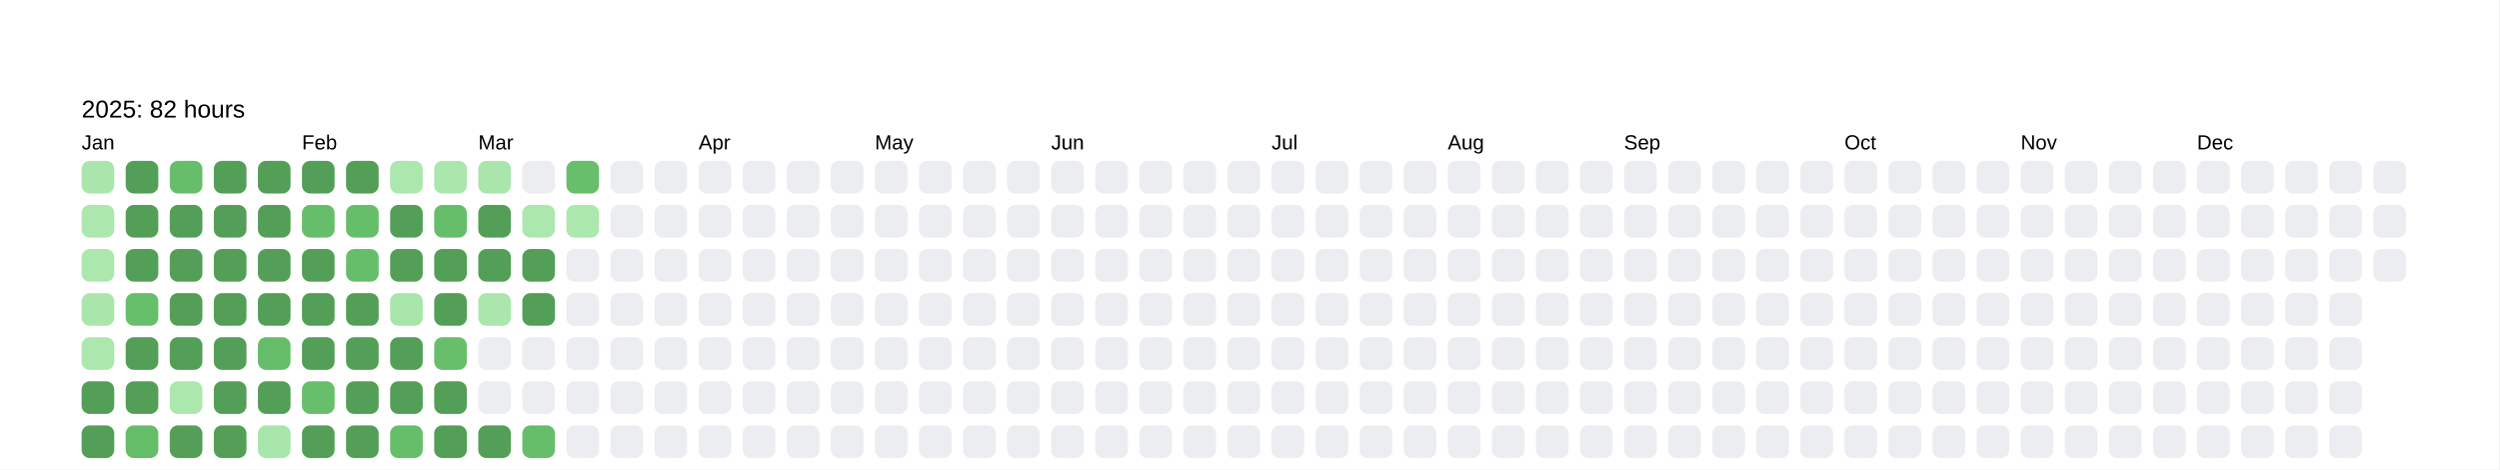
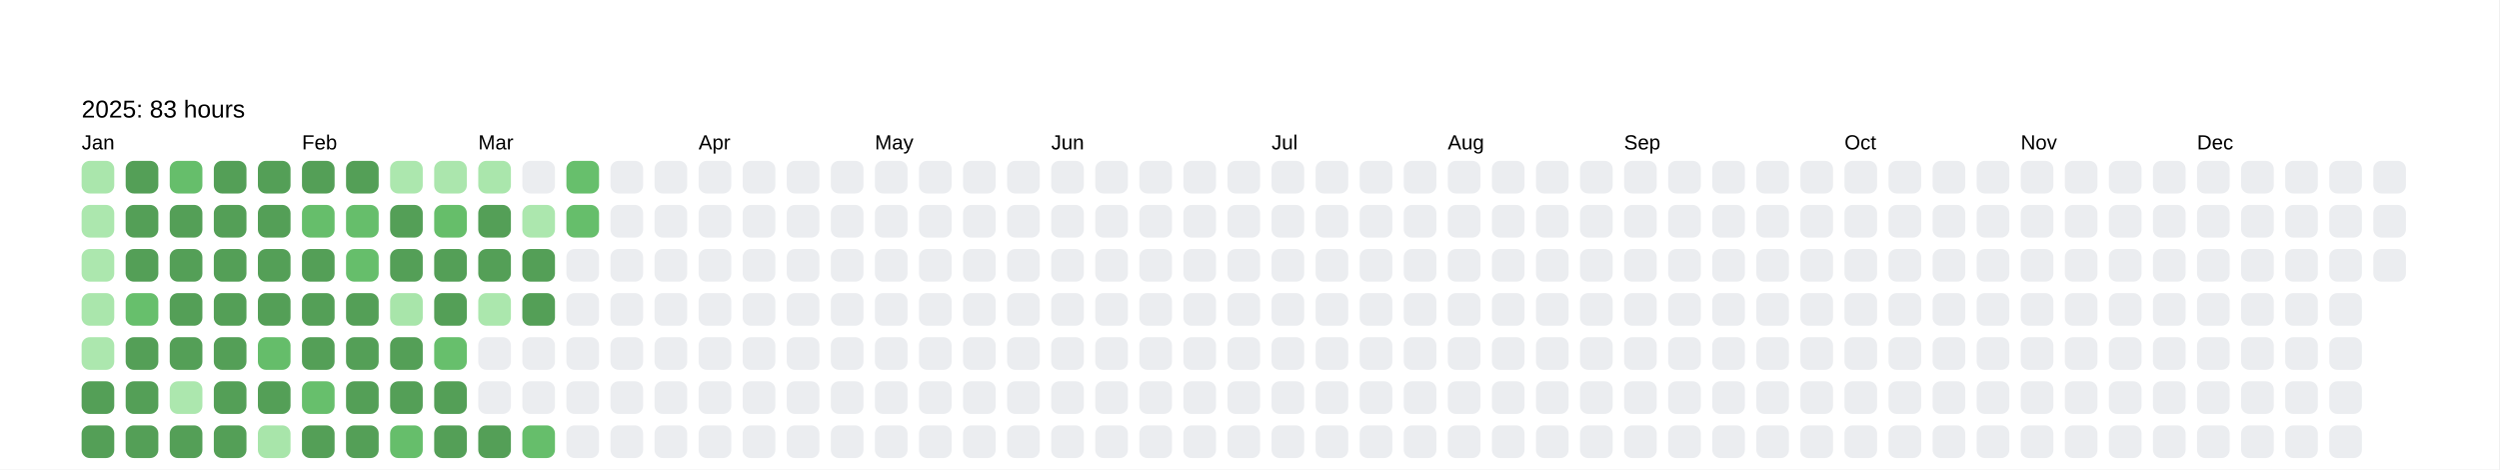
<svg xmlns="http://www.w3.org/2000/svg" baseProfile="full" height="57.5mm" version="1.1" viewBox="0,0,306.2,57.5" width="306.2mm">
  <defs />
  <rect fill="#FFFFFF" height="57.5" width="306.2" x="0" y="0" />
  <text fill="#000000" style="font-size:6px; font-family:Arial; font-weight:bold;" x="10" y="10" />
-   <text fill="#000000" style="font-size:3px; font-family:Arial;" x="10" y="14.4">2025: 82 hours</text>
+   <text fill="#000000" style="font-size:3px; font-family:Arial;" x="10" y="14.4">2025: 83 hours</text>
  <text fill="#000000" style="font-size:2.5px; font-family:Arial" x="10" y="18.3">Jan</text>
  <rect fill="#aae6ac" height="4" rx="1" ry="1" width="4" x="10" y="19.7" />
  <rect fill="#ace7ae" height="4" rx="1" ry="1" width="4" x="10" y="25.1" />
  <rect fill="#ace7ae" height="4" rx="1" ry="1" width="4" x="10" y="30.5" />
  <rect fill="#aae6ac" height="4" rx="1" ry="1" width="4" x="10" y="35.9" />
  <rect fill="#ace7ae" height="4" rx="1" ry="1" width="4" x="10" y="41.3" />
  <rect fill="#549F57" height="4" rx="1" ry="1" width="4" x="10" y="46.7" />
  <rect fill="#549F57" height="4" rx="1" ry="1" width="4" x="10" y="52.1" />
  <rect fill="#549F57" height="4" rx="1" ry="1" width="4" x="15.4" y="19.7" />
  <rect fill="#549F57" height="4" rx="1" ry="1" width="4" x="15.4" y="25.1" />
  <rect fill="#549F57" height="4" rx="1" ry="1" width="4" x="15.4" y="30.5" />
  <rect fill="#67bf6c" height="4" rx="1" ry="1" width="4" x="15.4" y="35.9" />
  <rect fill="#549F57" height="4" rx="1" ry="1" width="4" x="15.4" y="41.3" />
  <rect fill="#549F57" height="4" rx="1" ry="1" width="4" x="15.4" y="46.7" />
-   <rect fill="#65bd6a" height="4" rx="1" ry="1" width="4" x="15.4" y="52.1" />
+   <rect fill="#549F57" height="4" rx="1" ry="1" width="4" x="15.4" y="52.1" />
  <rect fill="#66be6b" height="4" rx="1" ry="1" width="4" x="20.8" y="19.7" />
  <rect fill="#549F57" height="4" rx="1" ry="1" width="4" x="20.8" y="25.1" />
  <rect fill="#549F57" height="4" rx="1" ry="1" width="4" x="20.8" y="30.5" />
  <rect fill="#549F57" height="4" rx="1" ry="1" width="4" x="20.8" y="35.9" />
  <rect fill="#549F57" height="4" rx="1" ry="1" width="4" x="20.8" y="41.3" />
  <rect fill="#ace7ae" height="4" rx="1" ry="1" width="4" x="20.8" y="46.7" />
  <rect fill="#549F57" height="4" rx="1" ry="1" width="4" x="20.8" y="52.1" />
  <rect fill="#549F57" height="4" rx="1" ry="1" width="4" x="26.2" y="19.7" />
  <rect fill="#549F57" height="4" rx="1" ry="1" width="4" x="26.2" y="25.1" />
  <rect fill="#549F57" height="4" rx="1" ry="1" width="4" x="26.2" y="30.5" />
  <rect fill="#549F57" height="4" rx="1" ry="1" width="4" x="26.2" y="35.9" />
  <rect fill="#549F57" height="4" rx="1" ry="1" width="4" x="26.2" y="41.3" />
  <rect fill="#549F57" height="4" rx="1" ry="1" width="4" x="26.2" y="46.7" />
  <rect fill="#549F57" height="4" rx="1" ry="1" width="4" x="26.2" y="52.1" />
  <rect fill="#549F57" height="4" rx="1" ry="1" width="4" x="31.6" y="19.7" />
  <rect fill="#549F57" height="4" rx="1" ry="1" width="4" x="31.6" y="25.1" />
  <rect fill="#549F57" height="4" rx="1" ry="1" width="4" x="31.6" y="30.5" />
  <rect fill="#549F57" height="4" rx="1" ry="1" width="4" x="31.6" y="35.9" />
  <rect fill="#65bd6a" height="4" rx="1" ry="1" width="4" x="31.6" y="41.3" />
  <rect fill="#549F57" height="4" rx="1" ry="1" width="4" x="31.6" y="46.7" />
  <rect fill="#a8e5aa" height="4" rx="1" ry="1" width="4" x="31.6" y="52.1" />
  <text fill="#000000" style="font-size:2.5px; font-family:Arial" x="37.0" y="18.3">Feb</text>
  <rect fill="#549F57" height="4" rx="1" ry="1" width="4" x="37.0" y="19.7" />
  <rect fill="#66be6b" height="4" rx="1" ry="1" width="4" x="37.0" y="25.1" />
  <rect fill="#549F57" height="4" rx="1" ry="1" width="4" x="37.0" y="30.5" />
  <rect fill="#549F57" height="4" rx="1" ry="1" width="4" x="37.0" y="35.9" />
  <rect fill="#549F57" height="4" rx="1" ry="1" width="4" x="37.0" y="41.3" />
  <rect fill="#67bf6c" height="4" rx="1" ry="1" width="4" x="37.0" y="46.7" />
  <rect fill="#549F57" height="4" rx="1" ry="1" width="4" x="37.0" y="52.1" />
  <rect fill="#549F57" height="4" rx="1" ry="1" width="4" x="42.4" y="19.7" />
  <rect fill="#66be6b" height="4" rx="1" ry="1" width="4" x="42.4" y="25.1" />
  <rect fill="#66be6b" height="4" rx="1" ry="1" width="4" x="42.4" y="30.5" />
  <rect fill="#549F57" height="4" rx="1" ry="1" width="4" x="42.4" y="35.9" />
  <rect fill="#549F57" height="4" rx="1" ry="1" width="4" x="42.4" y="41.3" />
  <rect fill="#549F57" height="4" rx="1" ry="1" width="4" x="42.4" y="46.7" />
  <rect fill="#549F57" height="4" rx="1" ry="1" width="4" x="42.4" y="52.1" />
  <rect fill="#ace7ae" height="4" rx="1" ry="1" width="4" x="47.8" y="19.7" />
  <rect fill="#549F57" height="4" rx="1" ry="1" width="4" x="47.8" y="25.1" />
  <rect fill="#549F57" height="4" rx="1" ry="1" width="4" x="47.8" y="30.5" />
  <rect fill="#a8e5aa" height="4" rx="1" ry="1" width="4" x="47.8" y="35.9" />
  <rect fill="#549F57" height="4" rx="1" ry="1" width="4" x="47.8" y="41.3" />
  <rect fill="#549F57" height="4" rx="1" ry="1" width="4" x="47.8" y="46.7" />
  <rect fill="#66be6b" height="4" rx="1" ry="1" width="4" x="47.8" y="52.1" />
  <rect fill="#abe6ad" height="4" rx="1" ry="1" width="4" x="53.2" y="19.7" />
  <rect fill="#66be6a" height="4" rx="1" ry="1" width="4" x="53.2" y="25.1" />
  <rect fill="#549F57" height="4" rx="1" ry="1" width="4" x="53.2" y="30.5" />
  <rect fill="#549F57" height="4" rx="1" ry="1" width="4" x="53.2" y="35.9" />
  <rect fill="#67bf6c" height="4" rx="1" ry="1" width="4" x="53.2" y="41.3" />
  <rect fill="#549F57" height="4" rx="1" ry="1" width="4" x="53.2" y="46.7" />
  <rect fill="#549F57" height="4" rx="1" ry="1" width="4" x="53.2" y="52.1" />
  <text fill="#000000" style="font-size:2.5px; font-family:Arial" x="58.6" y="18.3">Mar</text>
  <rect fill="#aae6ac" height="4" rx="1" ry="1" width="4" x="58.6" y="19.7" />
  <rect fill="#549F57" height="4" rx="1" ry="1" width="4" x="58.6" y="25.1" />
  <rect fill="#549F57" height="4" rx="1" ry="1" width="4" x="58.6" y="30.5" />
  <rect fill="#abe7ad" height="4" rx="1" ry="1" width="4" x="58.6" y="35.9" />
  <rect fill="#EBEDF0" height="4" rx="1" ry="1" width="4" x="58.6" y="41.3" />
  <rect fill="#EBEDF0" height="4" rx="1" ry="1" width="4" x="58.6" y="46.7" />
  <rect fill="#549F57" height="4" rx="1" ry="1" width="4" x="58.6" y="52.1" />
  <rect fill="#EBEDF0" height="4" rx="1" ry="1" width="4" x="64" y="19.7" />
  <rect fill="#ace7ae" height="4" rx="1" ry="1" width="4" x="64" y="25.1" />
  <rect fill="#549F57" height="4" rx="1" ry="1" width="4" x="64" y="30.5" />
  <rect fill="#549F57" height="4" rx="1" ry="1" width="4" x="64" y="35.9" />
  <rect fill="#EBEDF0" height="4" rx="1" ry="1" width="4" x="64" y="41.3" />
  <rect fill="#EBEDF0" height="4" rx="1" ry="1" width="4" x="64" y="46.7" />
  <rect fill="#66be6b" height="4" rx="1" ry="1" width="4" x="64" y="52.1" />
  <rect fill="#67bf6c" height="4" rx="1" ry="1" width="4" x="69.4" y="19.7" />
-   <rect fill="#ace7ae" height="4" rx="1" ry="1" width="4" x="69.4" y="25.1" />
+   <rect fill="#66be6b" height="4" rx="1" ry="1" width="4" x="69.4" y="25.1" />
  <rect fill="#EBEDF0" height="4" rx="1" ry="1" width="4" x="69.4" y="30.5" />
  <rect fill="#EBEDF0" height="4" rx="1" ry="1" width="4" x="69.4" y="35.9" />
  <rect fill="#EBEDF0" height="4" rx="1" ry="1" width="4" x="69.4" y="41.3" />
  <rect fill="#EBEDF0" height="4" rx="1" ry="1" width="4" x="69.4" y="46.7" />
  <rect fill="#EBEDF0" height="4" rx="1" ry="1" width="4" x="69.4" y="52.1" />
  <rect fill="#EBEDF0" height="4" rx="1" ry="1" width="4" x="74.8" y="19.7" />
  <rect fill="#EBEDF0" height="4" rx="1" ry="1" width="4" x="74.8" y="25.1" />
  <rect fill="#EBEDF0" height="4" rx="1" ry="1" width="4" x="74.8" y="30.5" />
  <rect fill="#EBEDF0" height="4" rx="1" ry="1" width="4" x="74.8" y="35.9" />
  <rect fill="#EBEDF0" height="4" rx="1" ry="1" width="4" x="74.8" y="41.3" />
  <rect fill="#EBEDF0" height="4" rx="1" ry="1" width="4" x="74.8" y="46.7" />
  <rect fill="#EBEDF0" height="4" rx="1" ry="1" width="4" x="74.8" y="52.1" />
  <rect fill="#EBEDF0" height="4" rx="1" ry="1" width="4" x="80.2" y="19.7" />
  <rect fill="#EBEDF0" height="4" rx="1" ry="1" width="4" x="80.2" y="25.1" />
  <rect fill="#EBEDF0" height="4" rx="1" ry="1" width="4" x="80.2" y="30.5" />
  <rect fill="#EBEDF0" height="4" rx="1" ry="1" width="4" x="80.2" y="35.9" />
  <rect fill="#EBEDF0" height="4" rx="1" ry="1" width="4" x="80.2" y="41.3" />
  <rect fill="#EBEDF0" height="4" rx="1" ry="1" width="4" x="80.2" y="46.7" />
  <rect fill="#EBEDF0" height="4" rx="1" ry="1" width="4" x="80.2" y="52.1" />
  <text fill="#000000" style="font-size:2.5px; font-family:Arial" x="85.6" y="18.3">Apr</text>
  <rect fill="#EBEDF0" height="4" rx="1" ry="1" width="4" x="85.6" y="19.7" />
  <rect fill="#EBEDF0" height="4" rx="1" ry="1" width="4" x="85.6" y="25.1" />
  <rect fill="#EBEDF0" height="4" rx="1" ry="1" width="4" x="85.6" y="30.5" />
  <rect fill="#EBEDF0" height="4" rx="1" ry="1" width="4" x="85.6" y="35.9" />
  <rect fill="#EBEDF0" height="4" rx="1" ry="1" width="4" x="85.6" y="41.3" />
  <rect fill="#EBEDF0" height="4" rx="1" ry="1" width="4" x="85.6" y="46.7" />
  <rect fill="#EBEDF0" height="4" rx="1" ry="1" width="4" x="85.6" y="52.1" />
  <rect fill="#EBEDF0" height="4" rx="1" ry="1" width="4" x="91" y="19.7" />
  <rect fill="#EBEDF0" height="4" rx="1" ry="1" width="4" x="91" y="25.1" />
  <rect fill="#EBEDF0" height="4" rx="1" ry="1" width="4" x="91" y="30.5" />
  <rect fill="#EBEDF0" height="4" rx="1" ry="1" width="4" x="91" y="35.9" />
  <rect fill="#EBEDF0" height="4" rx="1" ry="1" width="4" x="91" y="41.3" />
  <rect fill="#EBEDF0" height="4" rx="1" ry="1" width="4" x="91" y="46.7" />
  <rect fill="#EBEDF0" height="4" rx="1" ry="1" width="4" x="91" y="52.1" />
  <rect fill="#EBEDF0" height="4" rx="1" ry="1" width="4" x="96.4" y="19.7" />
  <rect fill="#EBEDF0" height="4" rx="1" ry="1" width="4" x="96.4" y="25.1" />
  <rect fill="#EBEDF0" height="4" rx="1" ry="1" width="4" x="96.4" y="30.5" />
  <rect fill="#EBEDF0" height="4" rx="1" ry="1" width="4" x="96.4" y="35.9" />
  <rect fill="#EBEDF0" height="4" rx="1" ry="1" width="4" x="96.4" y="41.3" />
  <rect fill="#EBEDF0" height="4" rx="1" ry="1" width="4" x="96.4" y="46.7" />
  <rect fill="#EBEDF0" height="4" rx="1" ry="1" width="4" x="96.4" y="52.1" />
  <rect fill="#EBEDF0" height="4" rx="1" ry="1" width="4" x="101.8" y="19.7" />
  <rect fill="#EBEDF0" height="4" rx="1" ry="1" width="4" x="101.8" y="25.1" />
  <rect fill="#EBEDF0" height="4" rx="1" ry="1" width="4" x="101.8" y="30.5" />
  <rect fill="#EBEDF0" height="4" rx="1" ry="1" width="4" x="101.8" y="35.9" />
  <rect fill="#EBEDF0" height="4" rx="1" ry="1" width="4" x="101.8" y="41.3" />
  <rect fill="#EBEDF0" height="4" rx="1" ry="1" width="4" x="101.8" y="46.7" />
  <rect fill="#EBEDF0" height="4" rx="1" ry="1" width="4" x="101.8" y="52.1" />
  <text fill="#000000" style="font-size:2.5px; font-family:Arial" x="107.2" y="18.3">May</text>
  <rect fill="#EBEDF0" height="4" rx="1" ry="1" width="4" x="107.2" y="19.7" />
  <rect fill="#EBEDF0" height="4" rx="1" ry="1" width="4" x="107.2" y="25.1" />
  <rect fill="#EBEDF0" height="4" rx="1" ry="1" width="4" x="107.2" y="30.5" />
  <rect fill="#EBEDF0" height="4" rx="1" ry="1" width="4" x="107.2" y="35.9" />
  <rect fill="#EBEDF0" height="4" rx="1" ry="1" width="4" x="107.2" y="41.3" />
  <rect fill="#EBEDF0" height="4" rx="1" ry="1" width="4" x="107.2" y="46.7" />
  <rect fill="#EBEDF0" height="4" rx="1" ry="1" width="4" x="107.2" y="52.1" />
  <rect fill="#EBEDF0" height="4" rx="1" ry="1" width="4" x="112.6" y="19.7" />
  <rect fill="#EBEDF0" height="4" rx="1" ry="1" width="4" x="112.6" y="25.1" />
  <rect fill="#EBEDF0" height="4" rx="1" ry="1" width="4" x="112.6" y="30.5" />
  <rect fill="#EBEDF0" height="4" rx="1" ry="1" width="4" x="112.6" y="35.9" />
  <rect fill="#EBEDF0" height="4" rx="1" ry="1" width="4" x="112.6" y="41.3" />
  <rect fill="#EBEDF0" height="4" rx="1" ry="1" width="4" x="112.6" y="46.7" />
  <rect fill="#EBEDF0" height="4" rx="1" ry="1" width="4" x="112.6" y="52.1" />
  <rect fill="#EBEDF0" height="4" rx="1" ry="1" width="4" x="118" y="19.7" />
  <rect fill="#EBEDF0" height="4" rx="1" ry="1" width="4" x="118" y="25.1" />
  <rect fill="#EBEDF0" height="4" rx="1" ry="1" width="4" x="118" y="30.5" />
  <rect fill="#EBEDF0" height="4" rx="1" ry="1" width="4" x="118" y="35.9" />
  <rect fill="#EBEDF0" height="4" rx="1" ry="1" width="4" x="118" y="41.3" />
  <rect fill="#EBEDF0" height="4" rx="1" ry="1" width="4" x="118" y="46.7" />
  <rect fill="#EBEDF0" height="4" rx="1" ry="1" width="4" x="118" y="52.1" />
  <rect fill="#EBEDF0" height="4" rx="1" ry="1" width="4" x="123.4" y="19.7" />
  <rect fill="#EBEDF0" height="4" rx="1" ry="1" width="4" x="123.4" y="25.1" />
  <rect fill="#EBEDF0" height="4" rx="1" ry="1" width="4" x="123.4" y="30.5" />
  <rect fill="#EBEDF0" height="4" rx="1" ry="1" width="4" x="123.4" y="35.9" />
  <rect fill="#EBEDF0" height="4" rx="1" ry="1" width="4" x="123.4" y="41.3" />
  <rect fill="#EBEDF0" height="4" rx="1" ry="1" width="4" x="123.4" y="46.7" />
  <rect fill="#EBEDF0" height="4" rx="1" ry="1" width="4" x="123.4" y="52.1" />
  <text fill="#000000" style="font-size:2.5px; font-family:Arial" x="128.8" y="18.3">Jun</text>
  <rect fill="#EBEDF0" height="4" rx="1" ry="1" width="4" x="128.8" y="19.7" />
  <rect fill="#EBEDF0" height="4" rx="1" ry="1" width="4" x="128.8" y="25.1" />
  <rect fill="#EBEDF0" height="4" rx="1" ry="1" width="4" x="128.8" y="30.5" />
  <rect fill="#EBEDF0" height="4" rx="1" ry="1" width="4" x="128.8" y="35.9" />
  <rect fill="#EBEDF0" height="4" rx="1" ry="1" width="4" x="128.8" y="41.3" />
  <rect fill="#EBEDF0" height="4" rx="1" ry="1" width="4" x="128.8" y="46.7" />
  <rect fill="#EBEDF0" height="4" rx="1" ry="1" width="4" x="128.8" y="52.1" />
  <rect fill="#EBEDF0" height="4" rx="1" ry="1" width="4" x="134.2" y="19.7" />
  <rect fill="#EBEDF0" height="4" rx="1" ry="1" width="4" x="134.2" y="25.1" />
  <rect fill="#EBEDF0" height="4" rx="1" ry="1" width="4" x="134.2" y="30.5" />
  <rect fill="#EBEDF0" height="4" rx="1" ry="1" width="4" x="134.2" y="35.9" />
  <rect fill="#EBEDF0" height="4" rx="1" ry="1" width="4" x="134.2" y="41.3" />
  <rect fill="#EBEDF0" height="4" rx="1" ry="1" width="4" x="134.2" y="46.7" />
  <rect fill="#EBEDF0" height="4" rx="1" ry="1" width="4" x="134.2" y="52.1" />
  <rect fill="#EBEDF0" height="4" rx="1" ry="1" width="4" x="139.6" y="19.7" />
  <rect fill="#EBEDF0" height="4" rx="1" ry="1" width="4" x="139.6" y="25.1" />
  <rect fill="#EBEDF0" height="4" rx="1" ry="1" width="4" x="139.6" y="30.5" />
  <rect fill="#EBEDF0" height="4" rx="1" ry="1" width="4" x="139.6" y="35.9" />
  <rect fill="#EBEDF0" height="4" rx="1" ry="1" width="4" x="139.6" y="41.3" />
  <rect fill="#EBEDF0" height="4" rx="1" ry="1" width="4" x="139.6" y="46.7" />
  <rect fill="#EBEDF0" height="4" rx="1" ry="1" width="4" x="139.6" y="52.1" />
  <rect fill="#EBEDF0" height="4" rx="1" ry="1" width="4" x="145" y="19.7" />
  <rect fill="#EBEDF0" height="4" rx="1" ry="1" width="4" x="145" y="25.1" />
  <rect fill="#EBEDF0" height="4" rx="1" ry="1" width="4" x="145" y="30.5" />
  <rect fill="#EBEDF0" height="4" rx="1" ry="1" width="4" x="145" y="35.9" />
  <rect fill="#EBEDF0" height="4" rx="1" ry="1" width="4" x="145" y="41.3" />
  <rect fill="#EBEDF0" height="4" rx="1" ry="1" width="4" x="145" y="46.7" />
  <rect fill="#EBEDF0" height="4" rx="1" ry="1" width="4" x="145" y="52.1" />
  <rect fill="#EBEDF0" height="4" rx="1" ry="1" width="4" x="150.4" y="19.7" />
  <rect fill="#EBEDF0" height="4" rx="1" ry="1" width="4" x="150.4" y="25.1" />
  <rect fill="#EBEDF0" height="4" rx="1" ry="1" width="4" x="150.4" y="30.5" />
  <rect fill="#EBEDF0" height="4" rx="1" ry="1" width="4" x="150.4" y="35.9" />
  <rect fill="#EBEDF0" height="4" rx="1" ry="1" width="4" x="150.4" y="41.3" />
  <rect fill="#EBEDF0" height="4" rx="1" ry="1" width="4" x="150.4" y="46.7" />
  <rect fill="#EBEDF0" height="4" rx="1" ry="1" width="4" x="150.4" y="52.1" />
  <text fill="#000000" style="font-size:2.5px; font-family:Arial" x="155.8" y="18.3">Jul</text>
  <rect fill="#EBEDF0" height="4" rx="1" ry="1" width="4" x="155.8" y="19.7" />
  <rect fill="#EBEDF0" height="4" rx="1" ry="1" width="4" x="155.8" y="25.1" />
  <rect fill="#EBEDF0" height="4" rx="1" ry="1" width="4" x="155.8" y="30.5" />
  <rect fill="#EBEDF0" height="4" rx="1" ry="1" width="4" x="155.8" y="35.9" />
  <rect fill="#EBEDF0" height="4" rx="1" ry="1" width="4" x="155.8" y="41.3" />
  <rect fill="#EBEDF0" height="4" rx="1" ry="1" width="4" x="155.8" y="46.7" />
  <rect fill="#EBEDF0" height="4" rx="1" ry="1" width="4" x="155.8" y="52.1" />
  <rect fill="#EBEDF0" height="4" rx="1" ry="1" width="4" x="161.2" y="19.7" />
  <rect fill="#EBEDF0" height="4" rx="1" ry="1" width="4" x="161.2" y="25.1" />
  <rect fill="#EBEDF0" height="4" rx="1" ry="1" width="4" x="161.2" y="30.5" />
  <rect fill="#EBEDF0" height="4" rx="1" ry="1" width="4" x="161.2" y="35.9" />
  <rect fill="#EBEDF0" height="4" rx="1" ry="1" width="4" x="161.2" y="41.3" />
  <rect fill="#EBEDF0" height="4" rx="1" ry="1" width="4" x="161.2" y="46.7" />
  <rect fill="#EBEDF0" height="4" rx="1" ry="1" width="4" x="161.2" y="52.1" />
  <rect fill="#EBEDF0" height="4" rx="1" ry="1" width="4" x="166.6" y="19.7" />
  <rect fill="#EBEDF0" height="4" rx="1" ry="1" width="4" x="166.6" y="25.1" />
  <rect fill="#EBEDF0" height="4" rx="1" ry="1" width="4" x="166.6" y="30.5" />
  <rect fill="#EBEDF0" height="4" rx="1" ry="1" width="4" x="166.6" y="35.9" />
  <rect fill="#EBEDF0" height="4" rx="1" ry="1" width="4" x="166.6" y="41.3" />
  <rect fill="#EBEDF0" height="4" rx="1" ry="1" width="4" x="166.6" y="46.7" />
  <rect fill="#EBEDF0" height="4" rx="1" ry="1" width="4" x="166.6" y="52.1" />
  <rect fill="#EBEDF0" height="4" rx="1" ry="1" width="4" x="172" y="19.7" />
  <rect fill="#EBEDF0" height="4" rx="1" ry="1" width="4" x="172" y="25.1" />
  <rect fill="#EBEDF0" height="4" rx="1" ry="1" width="4" x="172" y="30.5" />
  <rect fill="#EBEDF0" height="4" rx="1" ry="1" width="4" x="172" y="35.9" />
  <rect fill="#EBEDF0" height="4" rx="1" ry="1" width="4" x="172" y="41.3" />
  <rect fill="#EBEDF0" height="4" rx="1" ry="1" width="4" x="172" y="46.7" />
  <rect fill="#EBEDF0" height="4" rx="1" ry="1" width="4" x="172" y="52.1" />
  <text fill="#000000" style="font-size:2.5px; font-family:Arial" x="177.4" y="18.3">Aug</text>
  <rect fill="#EBEDF0" height="4" rx="1" ry="1" width="4" x="177.4" y="19.7" />
  <rect fill="#EBEDF0" height="4" rx="1" ry="1" width="4" x="177.4" y="25.1" />
  <rect fill="#EBEDF0" height="4" rx="1" ry="1" width="4" x="177.4" y="30.5" />
  <rect fill="#EBEDF0" height="4" rx="1" ry="1" width="4" x="177.4" y="35.9" />
  <rect fill="#EBEDF0" height="4" rx="1" ry="1" width="4" x="177.4" y="41.3" />
  <rect fill="#EBEDF0" height="4" rx="1" ry="1" width="4" x="177.4" y="46.7" />
  <rect fill="#EBEDF0" height="4" rx="1" ry="1" width="4" x="177.4" y="52.1" />
  <rect fill="#EBEDF0" height="4" rx="1" ry="1" width="4" x="182.8" y="19.7" />
  <rect fill="#EBEDF0" height="4" rx="1" ry="1" width="4" x="182.8" y="25.1" />
  <rect fill="#EBEDF0" height="4" rx="1" ry="1" width="4" x="182.8" y="30.5" />
  <rect fill="#EBEDF0" height="4" rx="1" ry="1" width="4" x="182.8" y="35.9" />
  <rect fill="#EBEDF0" height="4" rx="1" ry="1" width="4" x="182.8" y="41.3" />
  <rect fill="#EBEDF0" height="4" rx="1" ry="1" width="4" x="182.8" y="46.7" />
  <rect fill="#EBEDF0" height="4" rx="1" ry="1" width="4" x="182.8" y="52.1" />
  <rect fill="#EBEDF0" height="4" rx="1" ry="1" width="4" x="188.2" y="19.7" />
  <rect fill="#EBEDF0" height="4" rx="1" ry="1" width="4" x="188.2" y="25.1" />
  <rect fill="#EBEDF0" height="4" rx="1" ry="1" width="4" x="188.2" y="30.5" />
  <rect fill="#EBEDF0" height="4" rx="1" ry="1" width="4" x="188.2" y="35.9" />
  <rect fill="#EBEDF0" height="4" rx="1" ry="1" width="4" x="188.2" y="41.3" />
  <rect fill="#EBEDF0" height="4" rx="1" ry="1" width="4" x="188.2" y="46.7" />
  <rect fill="#EBEDF0" height="4" rx="1" ry="1" width="4" x="188.2" y="52.1" />
  <rect fill="#EBEDF0" height="4" rx="1" ry="1" width="4" x="193.6" y="19.7" />
  <rect fill="#EBEDF0" height="4" rx="1" ry="1" width="4" x="193.6" y="25.1" />
  <rect fill="#EBEDF0" height="4" rx="1" ry="1" width="4" x="193.6" y="30.5" />
  <rect fill="#EBEDF0" height="4" rx="1" ry="1" width="4" x="193.6" y="35.9" />
  <rect fill="#EBEDF0" height="4" rx="1" ry="1" width="4" x="193.6" y="41.3" />
  <rect fill="#EBEDF0" height="4" rx="1" ry="1" width="4" x="193.6" y="46.7" />
  <rect fill="#EBEDF0" height="4" rx="1" ry="1" width="4" x="193.6" y="52.1" />
  <text fill="#000000" style="font-size:2.5px; font-family:Arial" x="199" y="18.3">Sep</text>
  <rect fill="#EBEDF0" height="4" rx="1" ry="1" width="4" x="199" y="19.7" />
  <rect fill="#EBEDF0" height="4" rx="1" ry="1" width="4" x="199" y="25.1" />
  <rect fill="#EBEDF0" height="4" rx="1" ry="1" width="4" x="199" y="30.5" />
  <rect fill="#EBEDF0" height="4" rx="1" ry="1" width="4" x="199" y="35.9" />
  <rect fill="#EBEDF0" height="4" rx="1" ry="1" width="4" x="199" y="41.3" />
  <rect fill="#EBEDF0" height="4" rx="1" ry="1" width="4" x="199" y="46.7" />
  <rect fill="#EBEDF0" height="4" rx="1" ry="1" width="4" x="199" y="52.1" />
  <rect fill="#EBEDF0" height="4" rx="1" ry="1" width="4" x="204.4" y="19.7" />
  <rect fill="#EBEDF0" height="4" rx="1" ry="1" width="4" x="204.4" y="25.1" />
  <rect fill="#EBEDF0" height="4" rx="1" ry="1" width="4" x="204.4" y="30.5" />
  <rect fill="#EBEDF0" height="4" rx="1" ry="1" width="4" x="204.4" y="35.9" />
  <rect fill="#EBEDF0" height="4" rx="1" ry="1" width="4" x="204.4" y="41.3" />
  <rect fill="#EBEDF0" height="4" rx="1" ry="1" width="4" x="204.4" y="46.7" />
  <rect fill="#EBEDF0" height="4" rx="1" ry="1" width="4" x="204.4" y="52.1" />
  <rect fill="#EBEDF0" height="4" rx="1" ry="1" width="4" x="209.8" y="19.7" />
  <rect fill="#EBEDF0" height="4" rx="1" ry="1" width="4" x="209.8" y="25.1" />
  <rect fill="#EBEDF0" height="4" rx="1" ry="1" width="4" x="209.8" y="30.5" />
  <rect fill="#EBEDF0" height="4" rx="1" ry="1" width="4" x="209.8" y="35.9" />
  <rect fill="#EBEDF0" height="4" rx="1" ry="1" width="4" x="209.8" y="41.3" />
  <rect fill="#EBEDF0" height="4" rx="1" ry="1" width="4" x="209.8" y="46.7" />
  <rect fill="#EBEDF0" height="4" rx="1" ry="1" width="4" x="209.8" y="52.1" />
  <rect fill="#EBEDF0" height="4" rx="1" ry="1" width="4" x="215.2" y="19.7" />
  <rect fill="#EBEDF0" height="4" rx="1" ry="1" width="4" x="215.2" y="25.1" />
  <rect fill="#EBEDF0" height="4" rx="1" ry="1" width="4" x="215.2" y="30.5" />
  <rect fill="#EBEDF0" height="4" rx="1" ry="1" width="4" x="215.2" y="35.9" />
  <rect fill="#EBEDF0" height="4" rx="1" ry="1" width="4" x="215.2" y="41.3" />
  <rect fill="#EBEDF0" height="4" rx="1" ry="1" width="4" x="215.2" y="46.7" />
  <rect fill="#EBEDF0" height="4" rx="1" ry="1" width="4" x="215.2" y="52.1" />
  <rect fill="#EBEDF0" height="4" rx="1" ry="1" width="4" x="220.6" y="19.7" />
  <rect fill="#EBEDF0" height="4" rx="1" ry="1" width="4" x="220.6" y="25.1" />
  <rect fill="#EBEDF0" height="4" rx="1" ry="1" width="4" x="220.6" y="30.5" />
  <rect fill="#EBEDF0" height="4" rx="1" ry="1" width="4" x="220.6" y="35.9" />
  <rect fill="#EBEDF0" height="4" rx="1" ry="1" width="4" x="220.6" y="41.3" />
  <rect fill="#EBEDF0" height="4" rx="1" ry="1" width="4" x="220.6" y="46.7" />
  <rect fill="#EBEDF0" height="4" rx="1" ry="1" width="4" x="220.6" y="52.1" />
  <text fill="#000000" style="font-size:2.5px; font-family:Arial" x="226" y="18.3">Oct</text>
  <rect fill="#EBEDF0" height="4" rx="1" ry="1" width="4" x="226" y="19.7" />
  <rect fill="#EBEDF0" height="4" rx="1" ry="1" width="4" x="226" y="25.1" />
  <rect fill="#EBEDF0" height="4" rx="1" ry="1" width="4" x="226" y="30.5" />
  <rect fill="#EBEDF0" height="4" rx="1" ry="1" width="4" x="226" y="35.9" />
  <rect fill="#EBEDF0" height="4" rx="1" ry="1" width="4" x="226" y="41.3" />
  <rect fill="#EBEDF0" height="4" rx="1" ry="1" width="4" x="226" y="46.7" />
  <rect fill="#EBEDF0" height="4" rx="1" ry="1" width="4" x="226" y="52.1" />
  <rect fill="#EBEDF0" height="4" rx="1" ry="1" width="4" x="231.4" y="19.7" />
  <rect fill="#EBEDF0" height="4" rx="1" ry="1" width="4" x="231.4" y="25.1" />
  <rect fill="#EBEDF0" height="4" rx="1" ry="1" width="4" x="231.4" y="30.5" />
  <rect fill="#EBEDF0" height="4" rx="1" ry="1" width="4" x="231.4" y="35.9" />
  <rect fill="#EBEDF0" height="4" rx="1" ry="1" width="4" x="231.4" y="41.3" />
  <rect fill="#EBEDF0" height="4" rx="1" ry="1" width="4" x="231.4" y="46.7" />
  <rect fill="#EBEDF0" height="4" rx="1" ry="1" width="4" x="231.4" y="52.1" />
  <rect fill="#EBEDF0" height="4" rx="1" ry="1" width="4" x="236.8" y="19.7" />
  <rect fill="#EBEDF0" height="4" rx="1" ry="1" width="4" x="236.8" y="25.1" />
  <rect fill="#EBEDF0" height="4" rx="1" ry="1" width="4" x="236.8" y="30.5" />
  <rect fill="#EBEDF0" height="4" rx="1" ry="1" width="4" x="236.8" y="35.9" />
  <rect fill="#EBEDF0" height="4" rx="1" ry="1" width="4" x="236.8" y="41.3" />
  <rect fill="#EBEDF0" height="4" rx="1" ry="1" width="4" x="236.8" y="46.7" />
  <rect fill="#EBEDF0" height="4" rx="1" ry="1" width="4" x="236.8" y="52.1" />
  <rect fill="#EBEDF0" height="4" rx="1" ry="1" width="4" x="242.2" y="19.7" />
  <rect fill="#EBEDF0" height="4" rx="1" ry="1" width="4" x="242.2" y="25.1" />
  <rect fill="#EBEDF0" height="4" rx="1" ry="1" width="4" x="242.2" y="30.5" />
  <rect fill="#EBEDF0" height="4" rx="1" ry="1" width="4" x="242.2" y="35.9" />
  <rect fill="#EBEDF0" height="4" rx="1" ry="1" width="4" x="242.2" y="41.3" />
  <rect fill="#EBEDF0" height="4" rx="1" ry="1" width="4" x="242.2" y="46.7" />
  <rect fill="#EBEDF0" height="4" rx="1" ry="1" width="4" x="242.2" y="52.1" />
  <text fill="#000000" style="font-size:2.5px; font-family:Arial" x="247.6" y="18.3">Nov</text>
  <rect fill="#EBEDF0" height="4" rx="1" ry="1" width="4" x="247.6" y="19.7" />
  <rect fill="#EBEDF0" height="4" rx="1" ry="1" width="4" x="247.6" y="25.1" />
  <rect fill="#EBEDF0" height="4" rx="1" ry="1" width="4" x="247.6" y="30.5" />
  <rect fill="#EBEDF0" height="4" rx="1" ry="1" width="4" x="247.6" y="35.9" />
  <rect fill="#EBEDF0" height="4" rx="1" ry="1" width="4" x="247.6" y="41.3" />
  <rect fill="#EBEDF0" height="4" rx="1" ry="1" width="4" x="247.6" y="46.7" />
  <rect fill="#EBEDF0" height="4" rx="1" ry="1" width="4" x="247.6" y="52.1" />
  <rect fill="#EBEDF0" height="4" rx="1" ry="1" width="4" x="253" y="19.7" />
  <rect fill="#EBEDF0" height="4" rx="1" ry="1" width="4" x="253" y="25.1" />
  <rect fill="#EBEDF0" height="4" rx="1" ry="1" width="4" x="253" y="30.5" />
  <rect fill="#EBEDF0" height="4" rx="1" ry="1" width="4" x="253" y="35.9" />
  <rect fill="#EBEDF0" height="4" rx="1" ry="1" width="4" x="253" y="41.3" />
  <rect fill="#EBEDF0" height="4" rx="1" ry="1" width="4" x="253" y="46.7" />
  <rect fill="#EBEDF0" height="4" rx="1" ry="1" width="4" x="253" y="52.1" />
  <rect fill="#EBEDF0" height="4" rx="1" ry="1" width="4" x="258.4" y="19.7" />
  <rect fill="#EBEDF0" height="4" rx="1" ry="1" width="4" x="258.4" y="25.1" />
  <rect fill="#EBEDF0" height="4" rx="1" ry="1" width="4" x="258.4" y="30.5" />
  <rect fill="#EBEDF0" height="4" rx="1" ry="1" width="4" x="258.4" y="35.9" />
  <rect fill="#EBEDF0" height="4" rx="1" ry="1" width="4" x="258.4" y="41.3" />
  <rect fill="#EBEDF0" height="4" rx="1" ry="1" width="4" x="258.4" y="46.7" />
  <rect fill="#EBEDF0" height="4" rx="1" ry="1" width="4" x="258.4" y="52.1" />
  <rect fill="#EBEDF0" height="4" rx="1" ry="1" width="4" x="263.8" y="19.7" />
  <rect fill="#EBEDF0" height="4" rx="1" ry="1" width="4" x="263.8" y="25.1" />
  <rect fill="#EBEDF0" height="4" rx="1" ry="1" width="4" x="263.8" y="30.5" />
  <rect fill="#EBEDF0" height="4" rx="1" ry="1" width="4" x="263.8" y="35.9" />
  <rect fill="#EBEDF0" height="4" rx="1" ry="1" width="4" x="263.8" y="41.3" />
  <rect fill="#EBEDF0" height="4" rx="1" ry="1" width="4" x="263.8" y="46.7" />
  <rect fill="#EBEDF0" height="4" rx="1" ry="1" width="4" x="263.8" y="52.1" />
  <text fill="#000000" style="font-size:2.5px; font-family:Arial" x="269.2" y="18.3">Dec</text>
  <rect fill="#EBEDF0" height="4" rx="1" ry="1" width="4" x="269.2" y="19.7" />
  <rect fill="#EBEDF0" height="4" rx="1" ry="1" width="4" x="269.2" y="25.1" />
  <rect fill="#EBEDF0" height="4" rx="1" ry="1" width="4" x="269.2" y="30.5" />
  <rect fill="#EBEDF0" height="4" rx="1" ry="1" width="4" x="269.2" y="35.9" />
  <rect fill="#EBEDF0" height="4" rx="1" ry="1" width="4" x="269.2" y="41.3" />
  <rect fill="#EBEDF0" height="4" rx="1" ry="1" width="4" x="269.2" y="46.7" />
  <rect fill="#EBEDF0" height="4" rx="1" ry="1" width="4" x="269.2" y="52.1" />
  <rect fill="#EBEDF0" height="4" rx="1" ry="1" width="4" x="274.6" y="19.7" />
  <rect fill="#EBEDF0" height="4" rx="1" ry="1" width="4" x="274.6" y="25.1" />
  <rect fill="#EBEDF0" height="4" rx="1" ry="1" width="4" x="274.6" y="30.5" />
  <rect fill="#EBEDF0" height="4" rx="1" ry="1" width="4" x="274.6" y="35.9" />
  <rect fill="#EBEDF0" height="4" rx="1" ry="1" width="4" x="274.6" y="41.3" />
  <rect fill="#EBEDF0" height="4" rx="1" ry="1" width="4" x="274.6" y="46.7" />
  <rect fill="#EBEDF0" height="4" rx="1" ry="1" width="4" x="274.6" y="52.1" />
  <rect fill="#EBEDF0" height="4" rx="1" ry="1" width="4" x="280" y="19.7" />
  <rect fill="#EBEDF0" height="4" rx="1" ry="1" width="4" x="280" y="25.1" />
  <rect fill="#EBEDF0" height="4" rx="1" ry="1" width="4" x="280" y="30.5" />
  <rect fill="#EBEDF0" height="4" rx="1" ry="1" width="4" x="280" y="35.9" />
  <rect fill="#EBEDF0" height="4" rx="1" ry="1" width="4" x="280" y="41.3" />
  <rect fill="#EBEDF0" height="4" rx="1" ry="1" width="4" x="280" y="46.7" />
  <rect fill="#EBEDF0" height="4" rx="1" ry="1" width="4" x="280" y="52.1" />
  <rect fill="#EBEDF0" height="4" rx="1" ry="1" width="4" x="285.4" y="19.7" />
  <rect fill="#EBEDF0" height="4" rx="1" ry="1" width="4" x="285.4" y="25.1" />
  <rect fill="#EBEDF0" height="4" rx="1" ry="1" width="4" x="285.4" y="30.5" />
  <rect fill="#EBEDF0" height="4" rx="1" ry="1" width="4" x="285.4" y="35.9" />
  <rect fill="#EBEDF0" height="4" rx="1" ry="1" width="4" x="285.4" y="41.3" />
  <rect fill="#EBEDF0" height="4" rx="1" ry="1" width="4" x="285.4" y="46.7" />
  <rect fill="#EBEDF0" height="4" rx="1" ry="1" width="4" x="285.4" y="52.1" />
  <rect fill="#EBEDF0" height="4" rx="1" ry="1" width="4" x="290.8" y="19.7" />
  <rect fill="#EBEDF0" height="4" rx="1" ry="1" width="4" x="290.8" y="25.1" />
  <rect fill="#EBEDF0" height="4" rx="1" ry="1" width="4" x="290.8" y="30.5" />
</svg>
